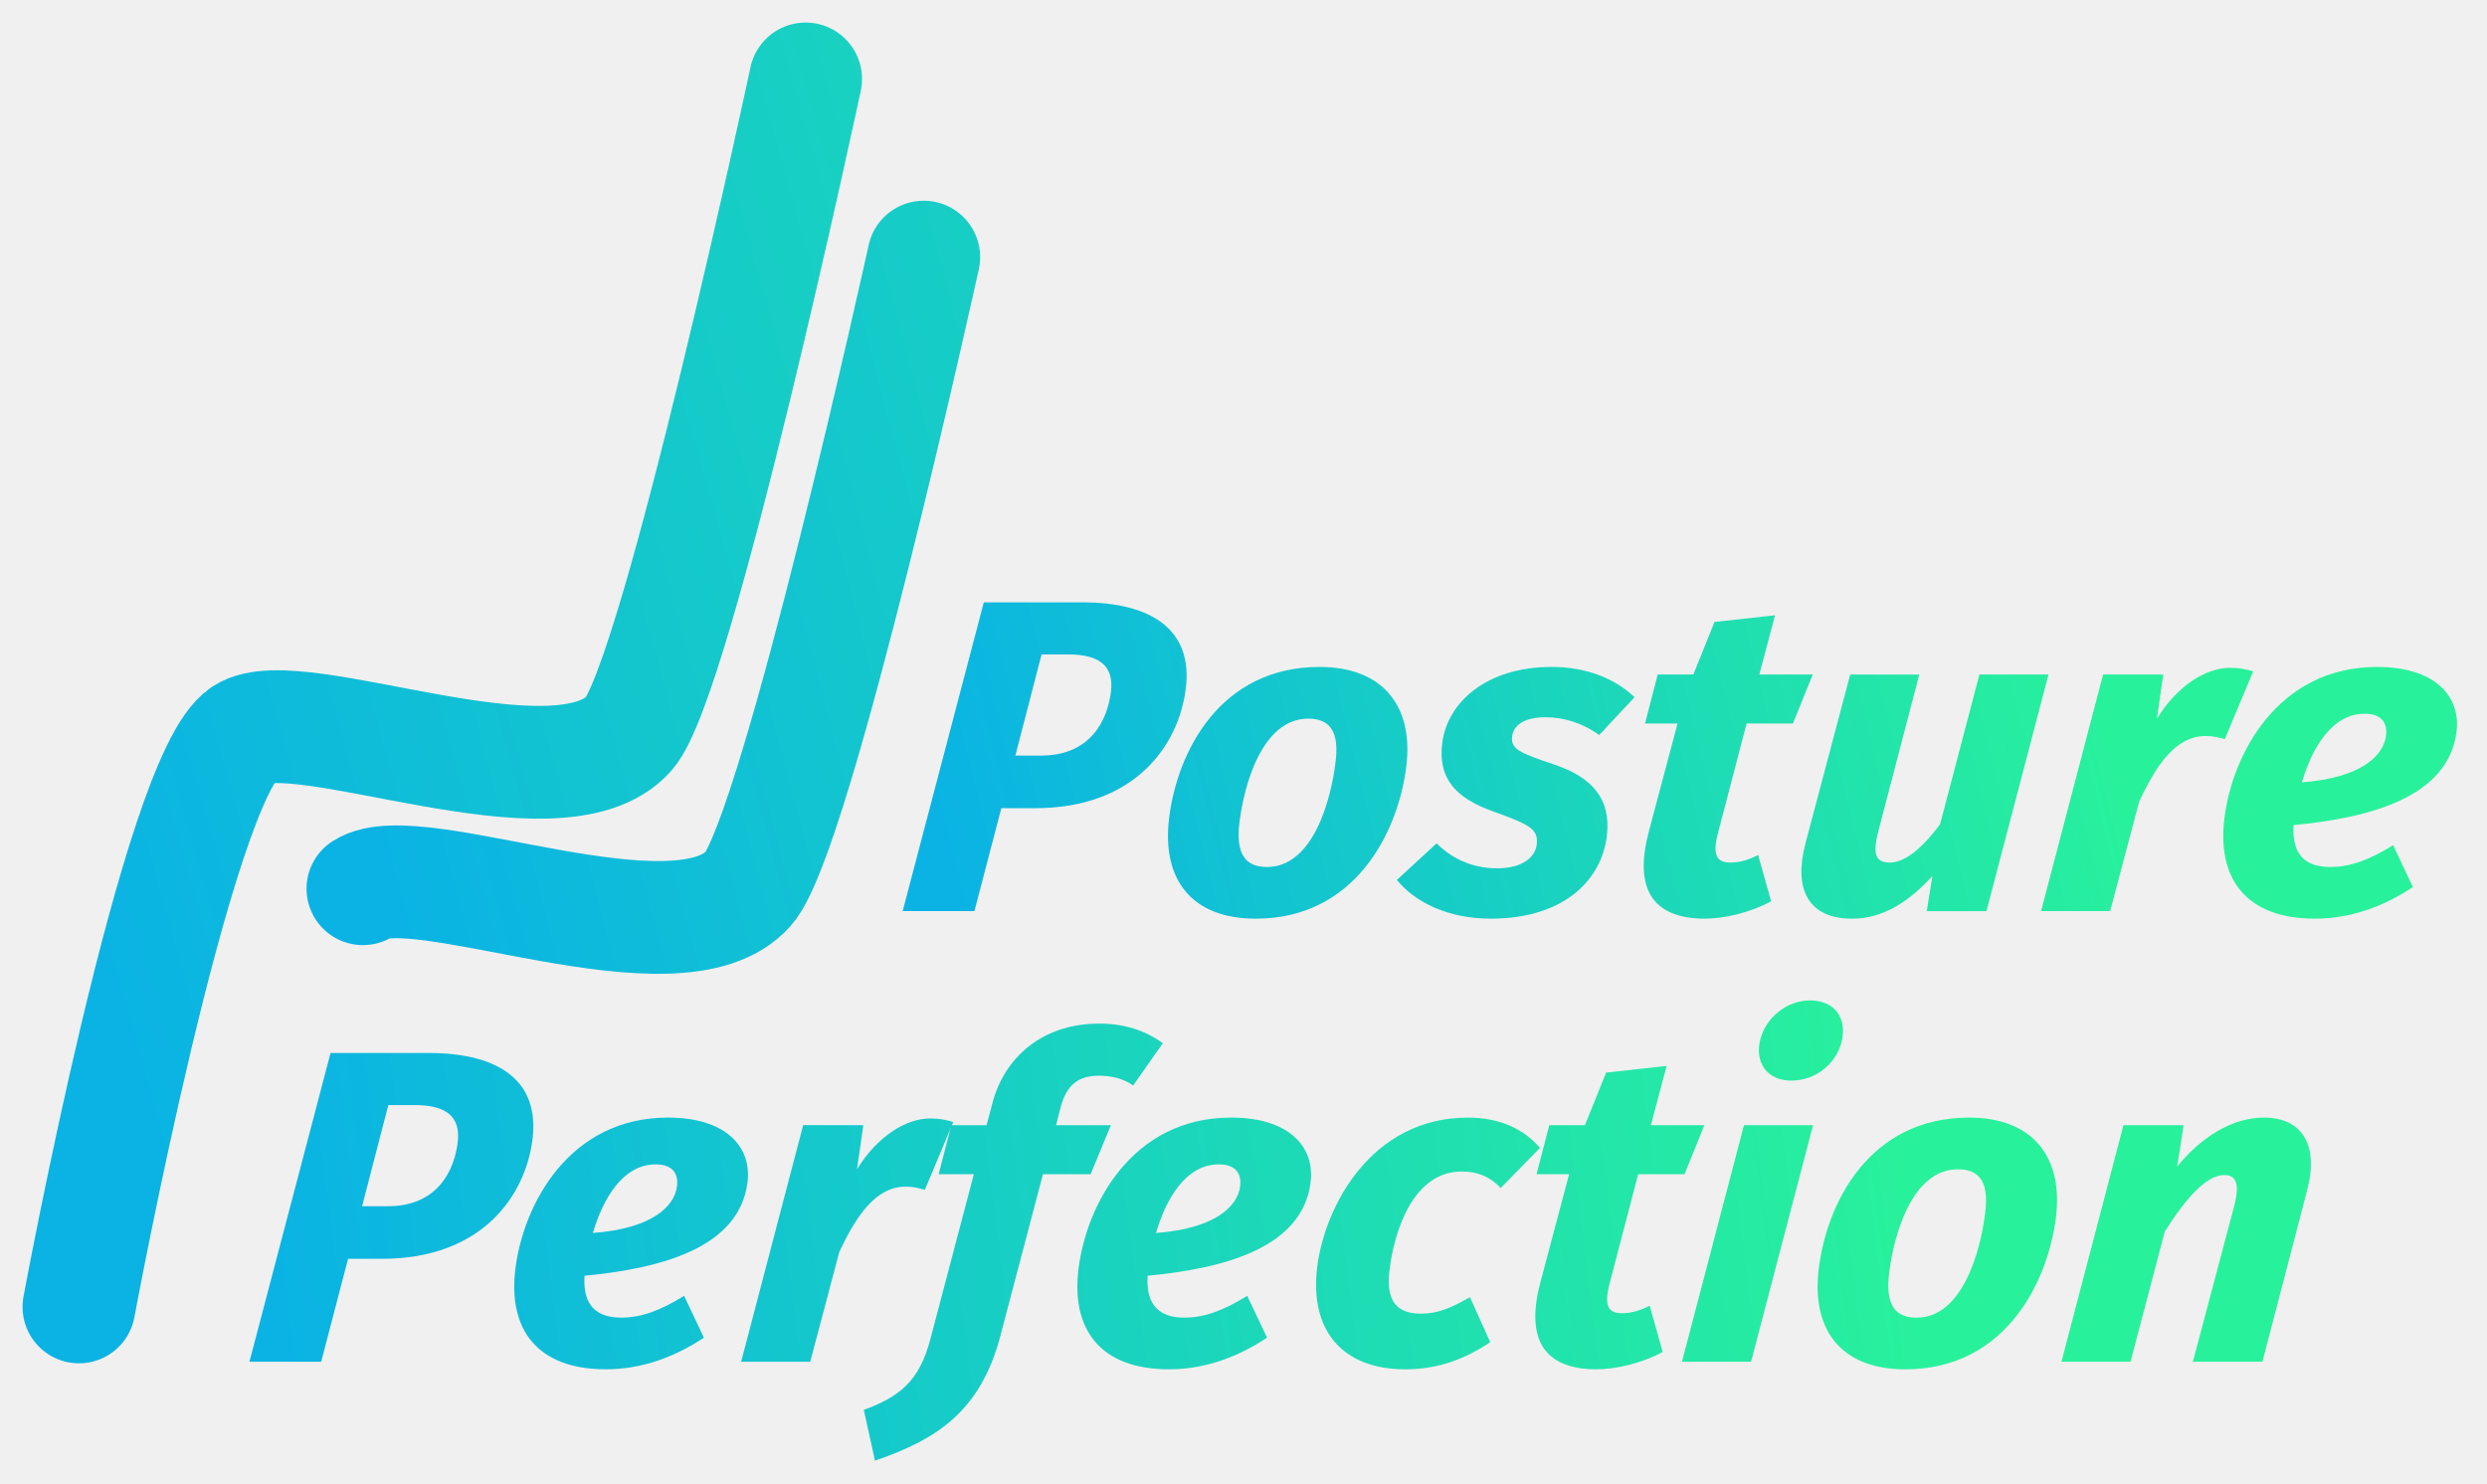
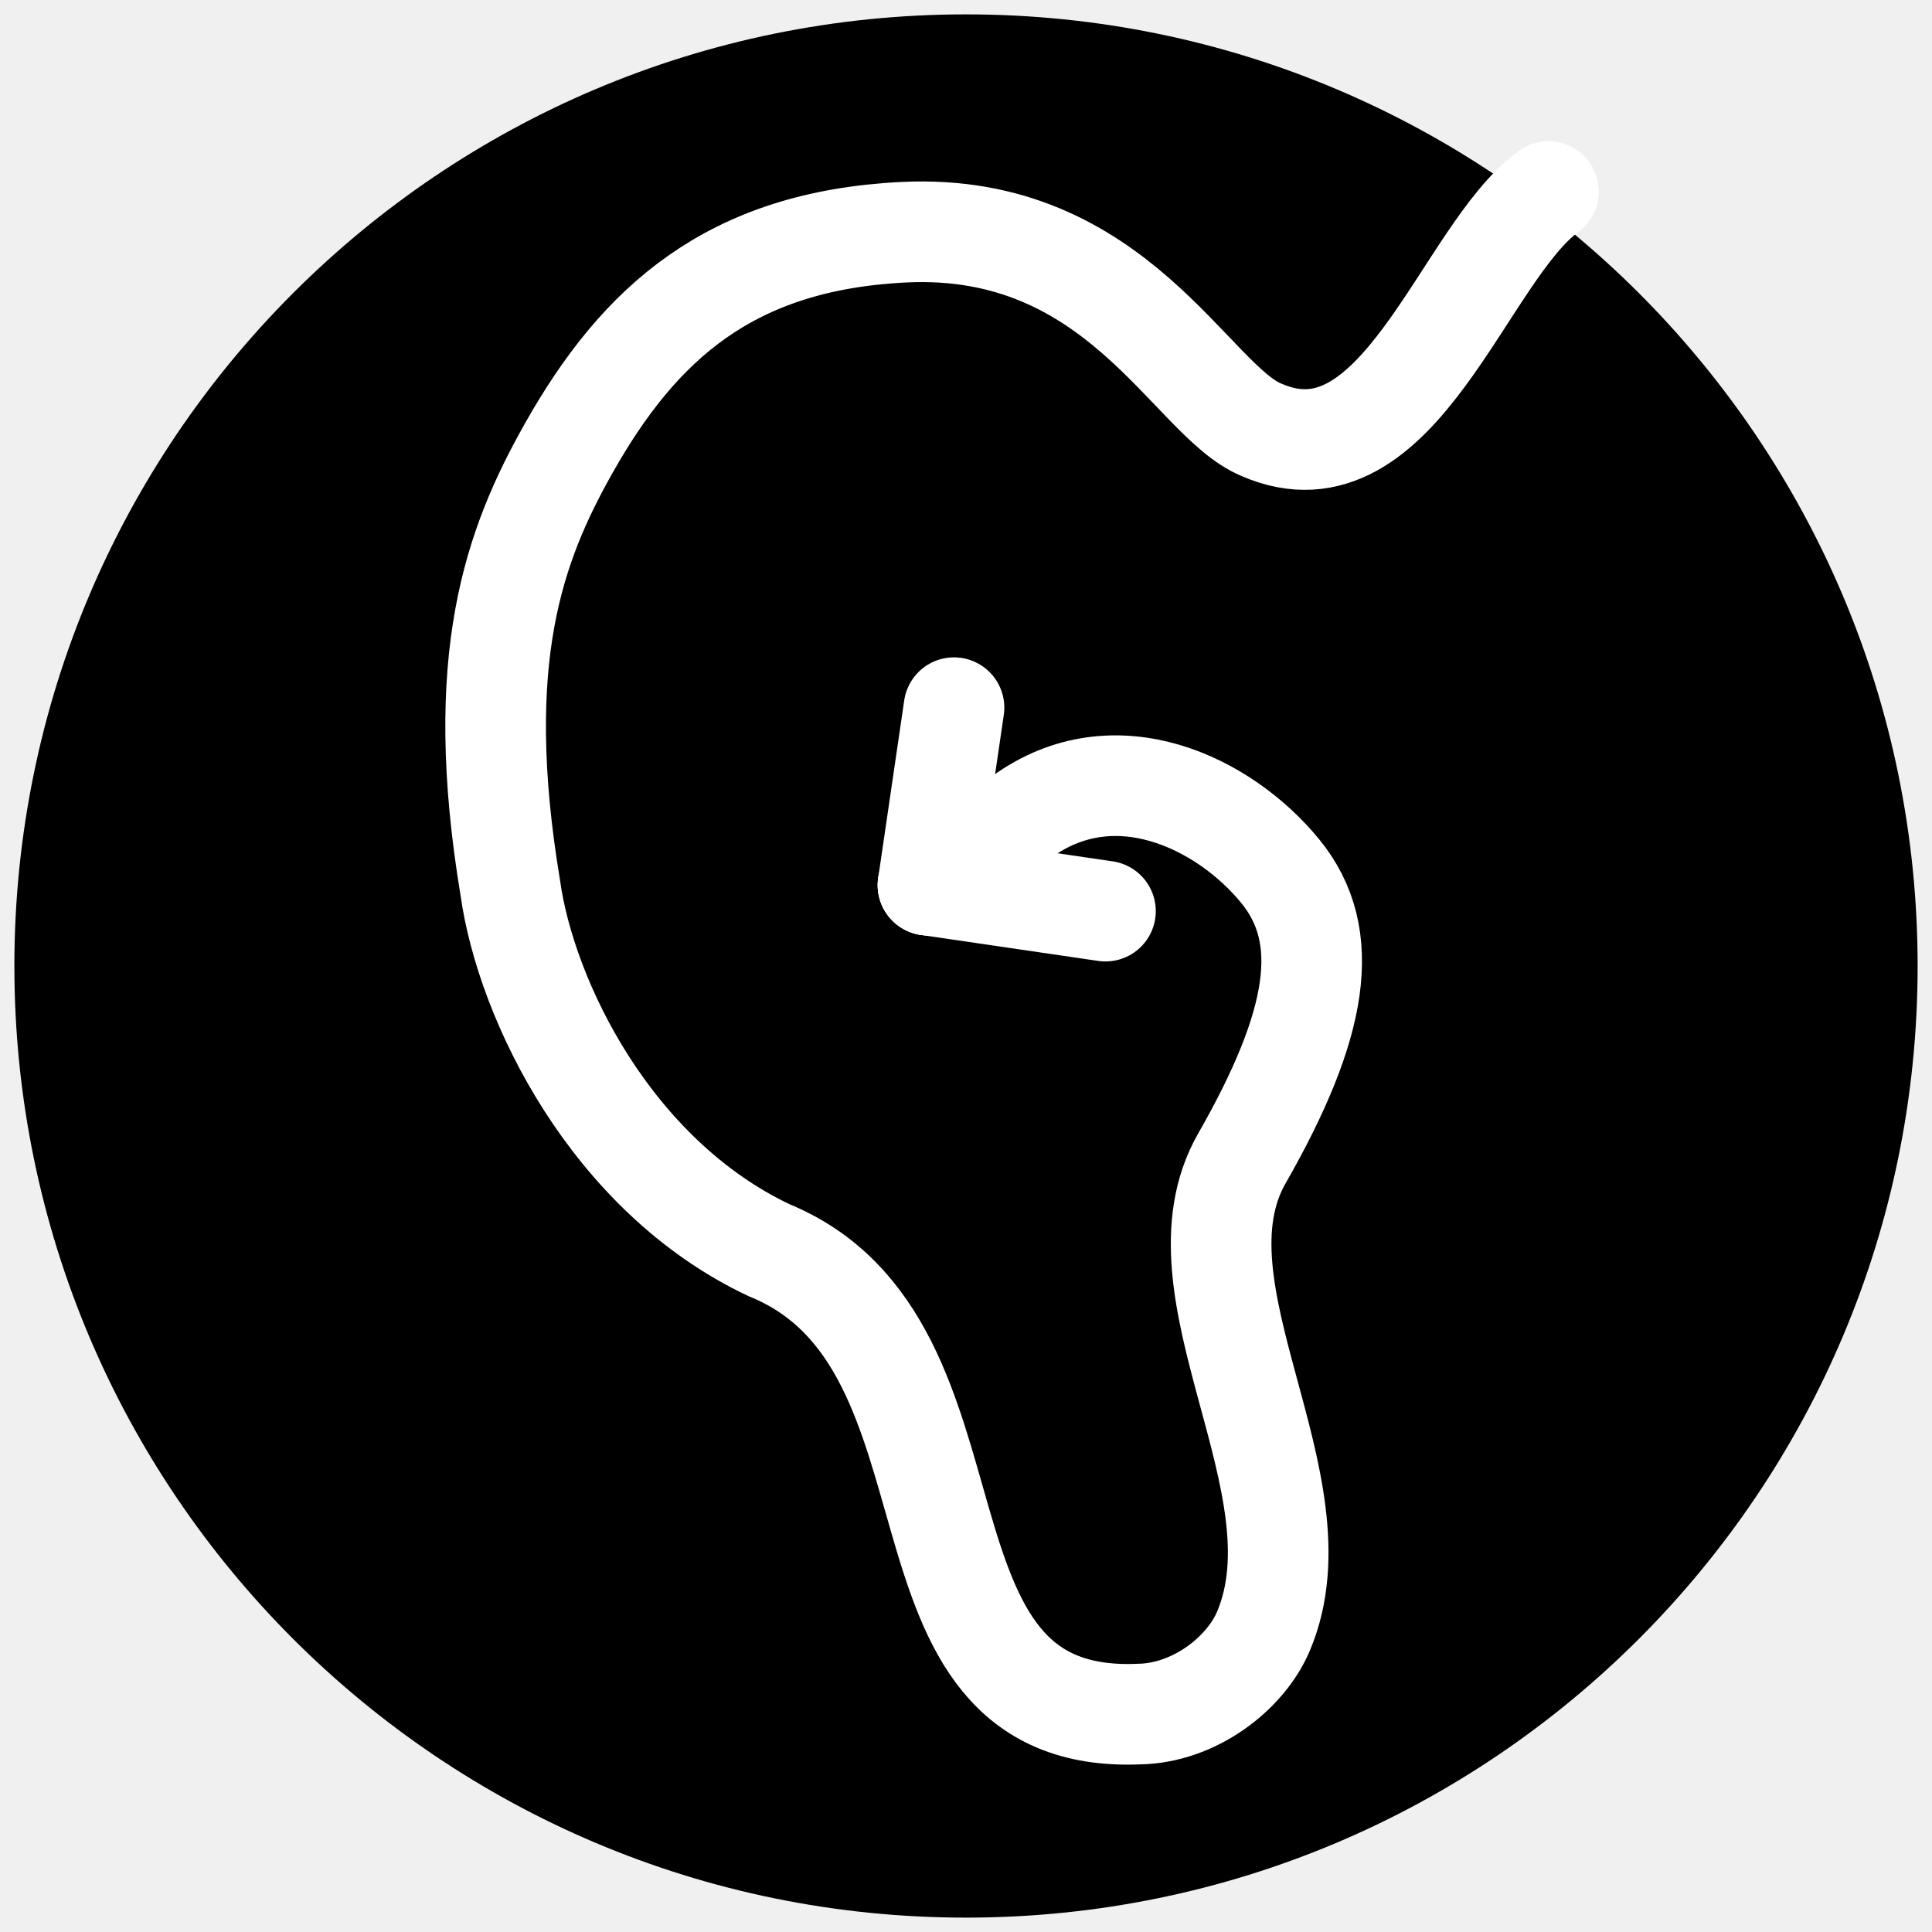
- <svg xmlns="http://www.w3.org/2000/svg" xmlns:xlink="http://www.w3.org/1999/xlink" width="110.255mm" height="65.765mm" viewBox="0 0 110.255 65.765" version="1.1" id="svg928">
-   <defs id="defs922">
-     <linearGradient id="linearGradient1587">
-       <stop style="stop-color:#28f19c;stop-opacity:1;" offset="0" id="stop1583" />
-       <stop style="stop-color:#28f19c;stop-opacity:0;" offset="1" id="stop1585" />
-     </linearGradient>
-     <linearGradient id="linearGradient1581">
-       <stop style="stop-color:#0ab3e4;stop-opacity:1;" offset="0" id="stop1577" />
-       <stop style="stop-color:#28f19c;stop-opacity:1" offset="1" id="stop1579" />
-     </linearGradient>
-     <linearGradient xlink:href="#linearGradient1581" id="linearGradient1535" x1="71.4" y1="178.444" x2="140.241" y2="161.341" gradientUnits="userSpaceOnUse" />
-     <linearGradient xlink:href="#linearGradient1581" id="linearGradient1537" x1="97.908" y1="157.603" x2="144.667" y2="140.5" gradientUnits="userSpaceOnUse" />
-     <linearGradient xlink:href="#linearGradient1587" id="linearGradient1589" x1="97.66" y1="157.603" x2="166.063" y2="157.603" gradientUnits="userSpaceOnUse" />
-     <linearGradient xlink:href="#linearGradient1587" id="linearGradient1591" x1="71.268" y1="178.444" x2="161.876" y2="178.444" gradientUnits="userSpaceOnUse" />
-     <linearGradient xlink:href="#linearGradient1581" id="linearGradient1601" x1="51.308" y1="149.922" x2="122.882" y2="131.061" gradientUnits="userSpaceOnUse" />
-     <linearGradient xlink:href="#linearGradient1581" id="linearGradient1603" x1="38.719" y1="154.607" x2="122.882" y2="131.061" gradientUnits="userSpaceOnUse" />
-   </defs>
-   <g id="layer1" transform="translate(-37.71889,-123.8821)">
-     <path style="fill:none;stroke:url(#linearGradient1603);stroke-width:5;stroke-linecap:round;stroke-linejoin:miter;stroke-miterlimit:4;stroke-dasharray:none;stroke-opacity:1" d="m 73.435,127.382 c 0,0 -5.675,26.59 -7.834,29.027 -3.124,3.526 -14.682,-1.559 -17.084,0 -2.947,1.913 -7.298,25.422 -7.298,25.422" id="path1503" />
-     <path style="fill:none;stroke:url(#linearGradient1601);stroke-width:5;stroke-linecap:round;stroke-linejoin:miter;stroke-miterlimit:4;stroke-dasharray:none;stroke-opacity:1" d="m 78.671,135.282 c 0,0 -5.62,25.569 -7.779,28.006 -3.124,3.526 -14.682,-1.559 -17.084,0" id="path1505" />
-     <g aria-label="Posture" transform="skewX(-7)" id="text1509" style="font-style:normal;font-weight:normal;font-size:19.756px;line-height:1.25;font-family:sans-serif;fill:url(#linearGradient1537);fill-opacity:1;stroke:none;stroke-width:0.495;stroke-opacity:1">
-       <path d="m 104.17,150.589 h -4.346 l -1.916,13.691 h 3.181 l 0.632,-4.564 h 1.501 c 4.445,0 6.025,-2.805 6.025,-5.314 0,-2.548 -1.916,-3.813 -5.077,-3.813 z m -0.968,6.796 h -1.146 l 0.612,-4.485 h 1.185 c 1.363,0 2.094,0.494 2.094,1.659 0,1.225 -0.533,2.825 -2.746,2.825 z" style="font-style:italic;font-variant:normal;font-weight:bold;font-stretch:normal;font-size:19.756px;font-family:'Fira Sans';-inkscape-font-specification:'Fira Sans Bold Italic';fill:url(#linearGradient1537);fill-opacity:1;stroke:none;stroke-width:0.495;stroke-opacity:1" id="path848" />
-       <path d="m 115.061,153.454 c -4.425,0 -5.848,3.773 -5.848,6.697 0,2.786 1.6,4.465 4.386,4.465 4.405,0 5.828,-3.813 5.848,-6.697 0.02,-2.746 -1.6,-4.465 -4.386,-4.465 z m -0.217,2.292 c 0.968,0 1.462,0.593 1.442,1.976 0,1.6 -0.415,4.603 -2.469,4.603 -0.968,0 -1.462,-0.593 -1.462,-1.976 0,-1.6 0.415,-4.603 2.489,-4.603 z" style="font-style:italic;font-variant:normal;font-weight:bold;font-stretch:normal;font-size:19.756px;font-family:'Fira Sans';-inkscape-font-specification:'Fira Sans Bold Italic';fill:url(#linearGradient1537);fill-opacity:1;stroke:none;stroke-width:0.495;stroke-opacity:1" id="path850" />
-       <path d="m 125.338,153.454 c -2.884,0 -4.425,1.58 -4.425,3.378 0,1.561 0.869,2.43 2.667,3.042 1.659,0.573 2.074,0.77 2.074,1.462 0,0.573 -0.533,1.047 -1.62,1.047 -1.185,0 -2.134,-0.494 -2.825,-1.106 l -1.561,1.62 c 0.909,0.988 2.489,1.719 4.366,1.719 3.24,0 4.702,-1.699 4.702,-3.655 0,-1.64 -0.948,-2.608 -2.726,-3.181 -1.6,-0.514 -2.015,-0.691 -2.015,-1.245 0,-0.514 0.454,-0.85 1.383,-0.85 0.83,0 1.719,0.277 2.469,0.79 l 1.363,-1.679 c -0.948,-0.81 -2.272,-1.343 -3.852,-1.343 z" style="font-style:italic;font-variant:normal;font-weight:bold;font-stretch:normal;font-size:19.756px;font-family:'Fira Sans';-inkscape-font-specification:'Fira Sans Bold Italic';fill:url(#linearGradient1537);fill-opacity:1;stroke:none;stroke-width:0.495;stroke-opacity:1" id="path852" />
-       <path d="m 134.3,155.963 h 2.055 l 0.612,-2.173 h -2.371 l 0.375,-2.627 -2.647,0.296 -0.652,2.331 h -1.58 l -0.296,2.173 h 1.442 l -0.691,4.84 c -0.336,2.45 0.612,3.793 2.924,3.813 0.889,0 1.995,-0.257 2.884,-0.77 l -0.83,-2.055 c -0.415,0.237 -0.81,0.336 -1.185,0.336 -0.612,0 -0.849,-0.316 -0.711,-1.324 z" style="font-style:italic;font-variant:normal;font-weight:bold;font-stretch:normal;font-size:19.756px;font-family:'Fira Sans';-inkscape-font-specification:'Fira Sans Bold Italic';fill:url(#linearGradient1537);fill-opacity:1;stroke:none;stroke-width:0.495;stroke-opacity:1" id="path854" />
-       <path d="m 147.417,153.79 h -3.062 l -0.929,6.638 c -0.573,0.929 -1.284,1.699 -2.015,1.699 -0.573,0 -0.83,-0.277 -0.691,-1.343 l 0.968,-6.993 h -3.062 l -1.067,7.507 c -0.277,2.015 0.533,3.319 2.489,3.319 1.343,0 2.43,-0.751 3.319,-1.897 l -0.059,1.561 h 2.647 z" style="font-style:italic;font-variant:normal;font-weight:bold;font-stretch:normal;font-size:19.756px;font-family:'Fira Sans';-inkscape-font-specification:'Fira Sans Bold Italic';fill:url(#linearGradient1537);fill-opacity:1;stroke:none;stroke-width:0.495;stroke-opacity:1" id="path856" />
-       <path d="m 155.428,153.494 c -1.087,0 -2.252,0.81 -2.963,2.252 l 0.04,-1.956 h -2.667 l -1.462,10.49 h 3.062 l 0.691,-4.86 c 0.573,-1.659 1.284,-2.904 2.588,-2.904 0.316,0 0.553,0.059 0.869,0.138 l 0.889,-3.003 c -0.336,-0.099 -0.632,-0.158 -1.047,-0.158 z" style="font-style:italic;font-variant:normal;font-weight:bold;font-stretch:normal;font-size:19.756px;font-family:'Fira Sans';-inkscape-font-specification:'Fira Sans Bold Italic';fill:url(#linearGradient1537);fill-opacity:1;stroke:none;stroke-width:0.495;stroke-opacity:1" id="path858" />
-       <path d="m 165.816,156.319 c 0,-1.58 -1.324,-2.865 -3.872,-2.865 -4.405,0 -5.946,3.872 -5.946,6.717 0,2.667 1.501,4.445 4.564,4.445 1.62,0 3.023,-0.573 4.168,-1.403 l -1.106,-1.857 c -0.968,0.652 -1.778,0.968 -2.667,0.968 -1.027,0 -1.778,-0.474 -1.857,-1.857 3.279,-0.316 6.717,-1.205 6.717,-4.149 z m -6.579,2.252 c 0.257,-1.501 0.948,-3.042 2.41,-3.042 0.83,0 1.067,0.494 1.067,0.968 0,0.889 -0.869,1.877 -3.477,2.074 z" style="font-style:italic;font-variant:normal;font-weight:bold;font-stretch:normal;font-size:19.756px;font-family:'Fira Sans';-inkscape-font-specification:'Fira Sans Bold Italic';fill:url(#linearGradient1537);fill-opacity:1;stroke:none;stroke-width:0.495;stroke-opacity:1" id="path860" />
-     </g>
-     <g aria-label="Perfection" transform="skewX(-7)" id="text1513" style="font-style:normal;font-weight:normal;font-size:19.756px;line-height:1.25;font-family:sans-serif;fill:url(#linearGradient1535);fill-opacity:1;stroke:none;stroke-width:0.265;stroke-opacity:1">
-       <path d="m 77.663,170.571 h -4.346 l -1.916,13.691 h 3.181 l 0.632,-4.564 h 1.501 c 4.445,0 6.025,-2.805 6.025,-5.314 0,-2.548 -1.916,-3.813 -5.077,-3.813 z m -0.968,6.796 h -1.146 l 0.612,-4.485 h 1.185 c 1.363,0 2.094,0.494 2.094,1.659 0,1.225 -0.533,2.825 -2.746,2.825 z" style="font-style:italic;font-variant:normal;font-weight:bold;font-stretch:normal;font-size:19.756px;font-family:'Fira Sans';-inkscape-font-specification:'Fira Sans Bold Italic';fill:url(#linearGradient1535);fill-opacity:1;stroke:none;stroke-width:0.265;stroke-opacity:1" id="path863" />
-       <path d="m 92.504,176.3 c 0,-1.58 -1.324,-2.865 -3.872,-2.865 -4.405,0 -5.946,3.872 -5.946,6.717 0,2.667 1.501,4.445 4.564,4.445 1.62,0 3.023,-0.573 4.168,-1.403 l -1.106,-1.857 c -0.968,0.652 -1.778,0.968 -2.667,0.968 -1.027,0 -1.778,-0.474 -1.857,-1.857 3.279,-0.316 6.717,-1.205 6.717,-4.149 z m -6.579,2.252 c 0.257,-1.501 0.948,-3.042 2.41,-3.042 0.83,0 1.067,0.494 1.067,0.968 0,0.889 -0.869,1.877 -3.477,2.074 z" style="font-style:italic;font-variant:normal;font-weight:bold;font-stretch:normal;font-size:19.756px;font-family:'Fira Sans';-inkscape-font-specification:'Fira Sans Bold Italic';fill:url(#linearGradient1535);fill-opacity:1;stroke:none;stroke-width:0.265;stroke-opacity:1" id="path865" />
-       <path d="m 100.252,173.475 c -1.087,0 -2.252,0.81 -2.963,2.252 l 0.04,-1.956 h -2.667 l -1.462,10.49 h 3.062 l 0.691,-4.86 c 0.573,-1.659 1.284,-2.904 2.588,-2.904 0.316,0 0.553,0.059 0.869,0.138 l 0.889,-3.003 c -0.336,-0.099 -0.632,-0.158 -1.047,-0.158 z" style="font-style:italic;font-variant:normal;font-weight:bold;font-stretch:normal;font-size:19.756px;font-family:'Fira Sans';-inkscape-font-specification:'Fira Sans Bold Italic';fill:url(#linearGradient1535);fill-opacity:1;stroke:none;stroke-width:0.265;stroke-opacity:1" id="path867" />
-       <path d="m 107.494,171.579 c 0.454,0 1.047,0.079 1.58,0.435 l 1.087,-1.877 c -0.711,-0.474 -1.659,-0.869 -2.924,-0.869 -2.548,0 -4.03,1.521 -4.307,3.536 l -0.138,0.968 h -1.561 l -0.296,2.173 h 1.561 l -1.027,7.29 c -0.257,1.916 -1.087,2.588 -2.568,3.161 l 0.77,2.252 c 2.529,-0.909 4.406,-2.114 4.88,-5.532 l 1.008,-7.171 h 2.114 l 0.632,-2.173 h -2.43 l 0.099,-0.77 c 0.138,-1.008 0.612,-1.422 1.521,-1.422 z" style="font-style:italic;font-variant:normal;font-weight:bold;font-stretch:normal;font-size:19.756px;font-family:'Fira Sans';-inkscape-font-specification:'Fira Sans Bold Italic';fill:url(#linearGradient1535);fill-opacity:1;stroke:none;stroke-width:0.265;stroke-opacity:1" id="path869" />
-       <path d="m 117.469,176.3 c 0,-1.58 -1.324,-2.865 -3.872,-2.865 -4.405,0 -5.946,3.872 -5.946,6.717 0,2.667 1.501,4.445 4.564,4.445 1.62,0 3.023,-0.573 4.168,-1.403 l -1.106,-1.857 c -0.968,0.652 -1.778,0.968 -2.667,0.968 -1.027,0 -1.778,-0.474 -1.857,-1.857 3.279,-0.316 6.717,-1.205 6.717,-4.149 z m -6.579,2.252 c 0.257,-1.501 0.948,-3.042 2.41,-3.042 0.83,0 1.067,0.494 1.067,0.968 0,0.889 -0.869,1.877 -3.477,2.074 z" style="font-style:italic;font-variant:normal;font-weight:bold;font-stretch:normal;font-size:19.756px;font-family:'Fira Sans';-inkscape-font-specification:'Fira Sans Bold Italic';fill:url(#linearGradient1535);fill-opacity:1;stroke:none;stroke-width:0.265;stroke-opacity:1" id="path871" />
-       <path d="m 124.09,173.436 c -4.267,0 -5.867,3.912 -5.867,6.638 0,2.766 1.64,4.524 4.465,4.524 1.403,0 2.568,-0.435 3.615,-1.205 l -1.146,-1.995 c -0.77,0.474 -1.324,0.731 -2.074,0.731 -0.988,0 -1.64,-0.454 -1.64,-1.936 0,-1.778 0.533,-4.366 2.667,-4.366 0.672,0 1.245,0.198 1.818,0.731 l 1.521,-1.778 c -0.869,-0.889 -2.015,-1.343 -3.358,-1.343 z" style="font-style:italic;font-variant:normal;font-weight:bold;font-stretch:normal;font-size:19.756px;font-family:'Fira Sans';-inkscape-font-specification:'Fira Sans Bold Italic';fill:url(#linearGradient1535);fill-opacity:1;stroke:none;stroke-width:0.265;stroke-opacity:1" id="path873" />
-       <path d="m 131.947,175.945 h 2.055 l 0.612,-2.173 h -2.371 l 0.375,-2.627 -2.647,0.296 -0.652,2.331 h -1.58 l -0.296,2.173 h 1.442 l -0.691,4.84 c -0.336,2.45 0.612,3.793 2.924,3.813 0.889,0 1.995,-0.257 2.884,-0.77 l -0.83,-2.055 c -0.415,0.237 -0.81,0.336 -1.185,0.336 -0.612,0 -0.849,-0.316 -0.711,-1.324 z" style="font-style:italic;font-variant:normal;font-weight:bold;font-stretch:normal;font-size:19.756px;font-family:'Fira Sans';-inkscape-font-specification:'Fira Sans Bold Italic';fill:url(#linearGradient1535);fill-opacity:1;stroke:none;stroke-width:0.265;stroke-opacity:1" id="path875" />
-       <path d="m 138.623,168.24 c -1.027,0 -1.857,0.751 -1.995,1.719 -0.138,1.027 0.514,1.837 1.6,1.837 1.067,0 1.877,-0.731 2.015,-1.699 0.138,-1.047 -0.514,-1.857 -1.62,-1.857 z m 0.81,5.532 h -3.062 l -1.462,10.49 h 3.062 z" style="font-style:italic;font-variant:normal;font-weight:bold;font-stretch:normal;font-size:19.756px;font-family:'Fira Sans';-inkscape-font-specification:'Fira Sans Bold Italic';fill:url(#linearGradient1535);fill-opacity:1;stroke:none;stroke-width:0.265;stroke-opacity:1" id="path877" />
-       <path d="m 146.315,173.436 c -4.425,0 -5.848,3.773 -5.848,6.697 0,2.786 1.6,4.465 4.386,4.465 4.405,0 5.828,-3.813 5.848,-6.697 0.02,-2.746 -1.6,-4.465 -4.386,-4.465 z m -0.217,2.292 c 0.968,0 1.462,0.593 1.442,1.976 0,1.6 -0.415,4.603 -2.469,4.603 -0.968,0 -1.462,-0.593 -1.462,-1.976 0,-1.6 0.415,-4.603 2.489,-4.603 z" style="font-style:italic;font-variant:normal;font-weight:bold;font-stretch:normal;font-size:19.756px;font-family:'Fira Sans';-inkscape-font-specification:'Fira Sans Bold Italic';fill:url(#linearGradient1535);fill-opacity:1;stroke:none;stroke-width:0.265;stroke-opacity:1" id="path879" />
-       <path d="m 159.378,173.436 c -1.403,0 -2.687,0.869 -3.576,2.173 l 0.059,-1.837 h -2.667 l -1.462,10.49 h 3.062 l 0.81,-5.769 c 0.751,-1.482 1.541,-2.509 2.331,-2.509 0.454,0 0.751,0.277 0.612,1.343 l -0.988,6.934 h 3.082 l 1.047,-7.586 c 0.296,-2.035 -0.632,-3.24 -2.311,-3.24 z" style="font-style:italic;font-variant:normal;font-weight:bold;font-stretch:normal;font-size:19.756px;font-family:'Fira Sans';-inkscape-font-specification:'Fira Sans Bold Italic';fill:url(#linearGradient1535);fill-opacity:1;stroke:none;stroke-width:0.265;stroke-opacity:1" id="path881" />
+ <svg xmlns="http://www.w3.org/2000/svg" width="134.4mm" height="134.4mm" viewBox="0 0 134.4 134.4" version="1.1" id="svg8">
+   <defs id="defs2" />
+   <g id="layer1" transform="translate(-0.3409729,-127.4)">
+     <circle style="fill:#000000;stroke-width:0;stroke-miterlimit:4;stroke-dasharray:none;paint-order:markers stroke fill;stop-color:#000000" id="path863" cx="67.541" cy="194.6" r="66.2" />
+     <g id="g881" style="stroke-width:7;stroke-miterlimit:4;stroke-dasharray:none">
+       <path style="fill:none;stroke:#ffffff;stroke-width:7;stroke-linecap:round;stroke-linejoin:miter;stroke-miterlimit:4;stroke-dasharray:none;stroke-opacity:1" d="m 108.061,140.725 c -5.933,4.29 -10.38,20.775 -19.976,16.571 -4.914,-2.015 -10.002,-14.469 -24.868,-13.742 -12.07,0.59 -18.4,6.327 -23.295,14.995 -3.81,6.746 -6.735,14.64 -4.081,30.625 1.098,7.825 7.019,20.001 17.996,25.195 15.945,6.503 7.275,33.053 25.734,32.271 3.821,-0.055 7.418,-2.792 8.677,-5.8 4.28,-10.23 -6.755,-23.691 -1.515,-32.855 5.326,-9.315 6.35,-15.466 2.677,-19.971 -3.872,-4.749 -11.505,-8.51 -18.009,-3.775 l -6.504,4.735" id="path867" />
+       <g id="g875" transform="rotate(8.338181,662.5352,-279.1154)" style="stroke:#ffffff;stroke-width:7;stroke-miterlimit:4;stroke-dasharray:none">
+         <path style="fill:none;stroke:#ffffff;stroke-width:7;stroke-linecap:round;stroke-linejoin:miter;stroke-miterlimit:4;stroke-dasharray:none;stroke-opacity:1" d="M 139.095,270.693 V 258.216" id="path869" />
+         <path style="fill:none;stroke:#ffffff;stroke-width:7;stroke-linecap:round;stroke-linejoin:miter;stroke-miterlimit:4;stroke-dasharray:none;stroke-opacity:1;paint-order:normal" d="m 139.095,270.693 h 12.477" id="path871" />
+       </g>
    </g>
  </g>
</svg>
